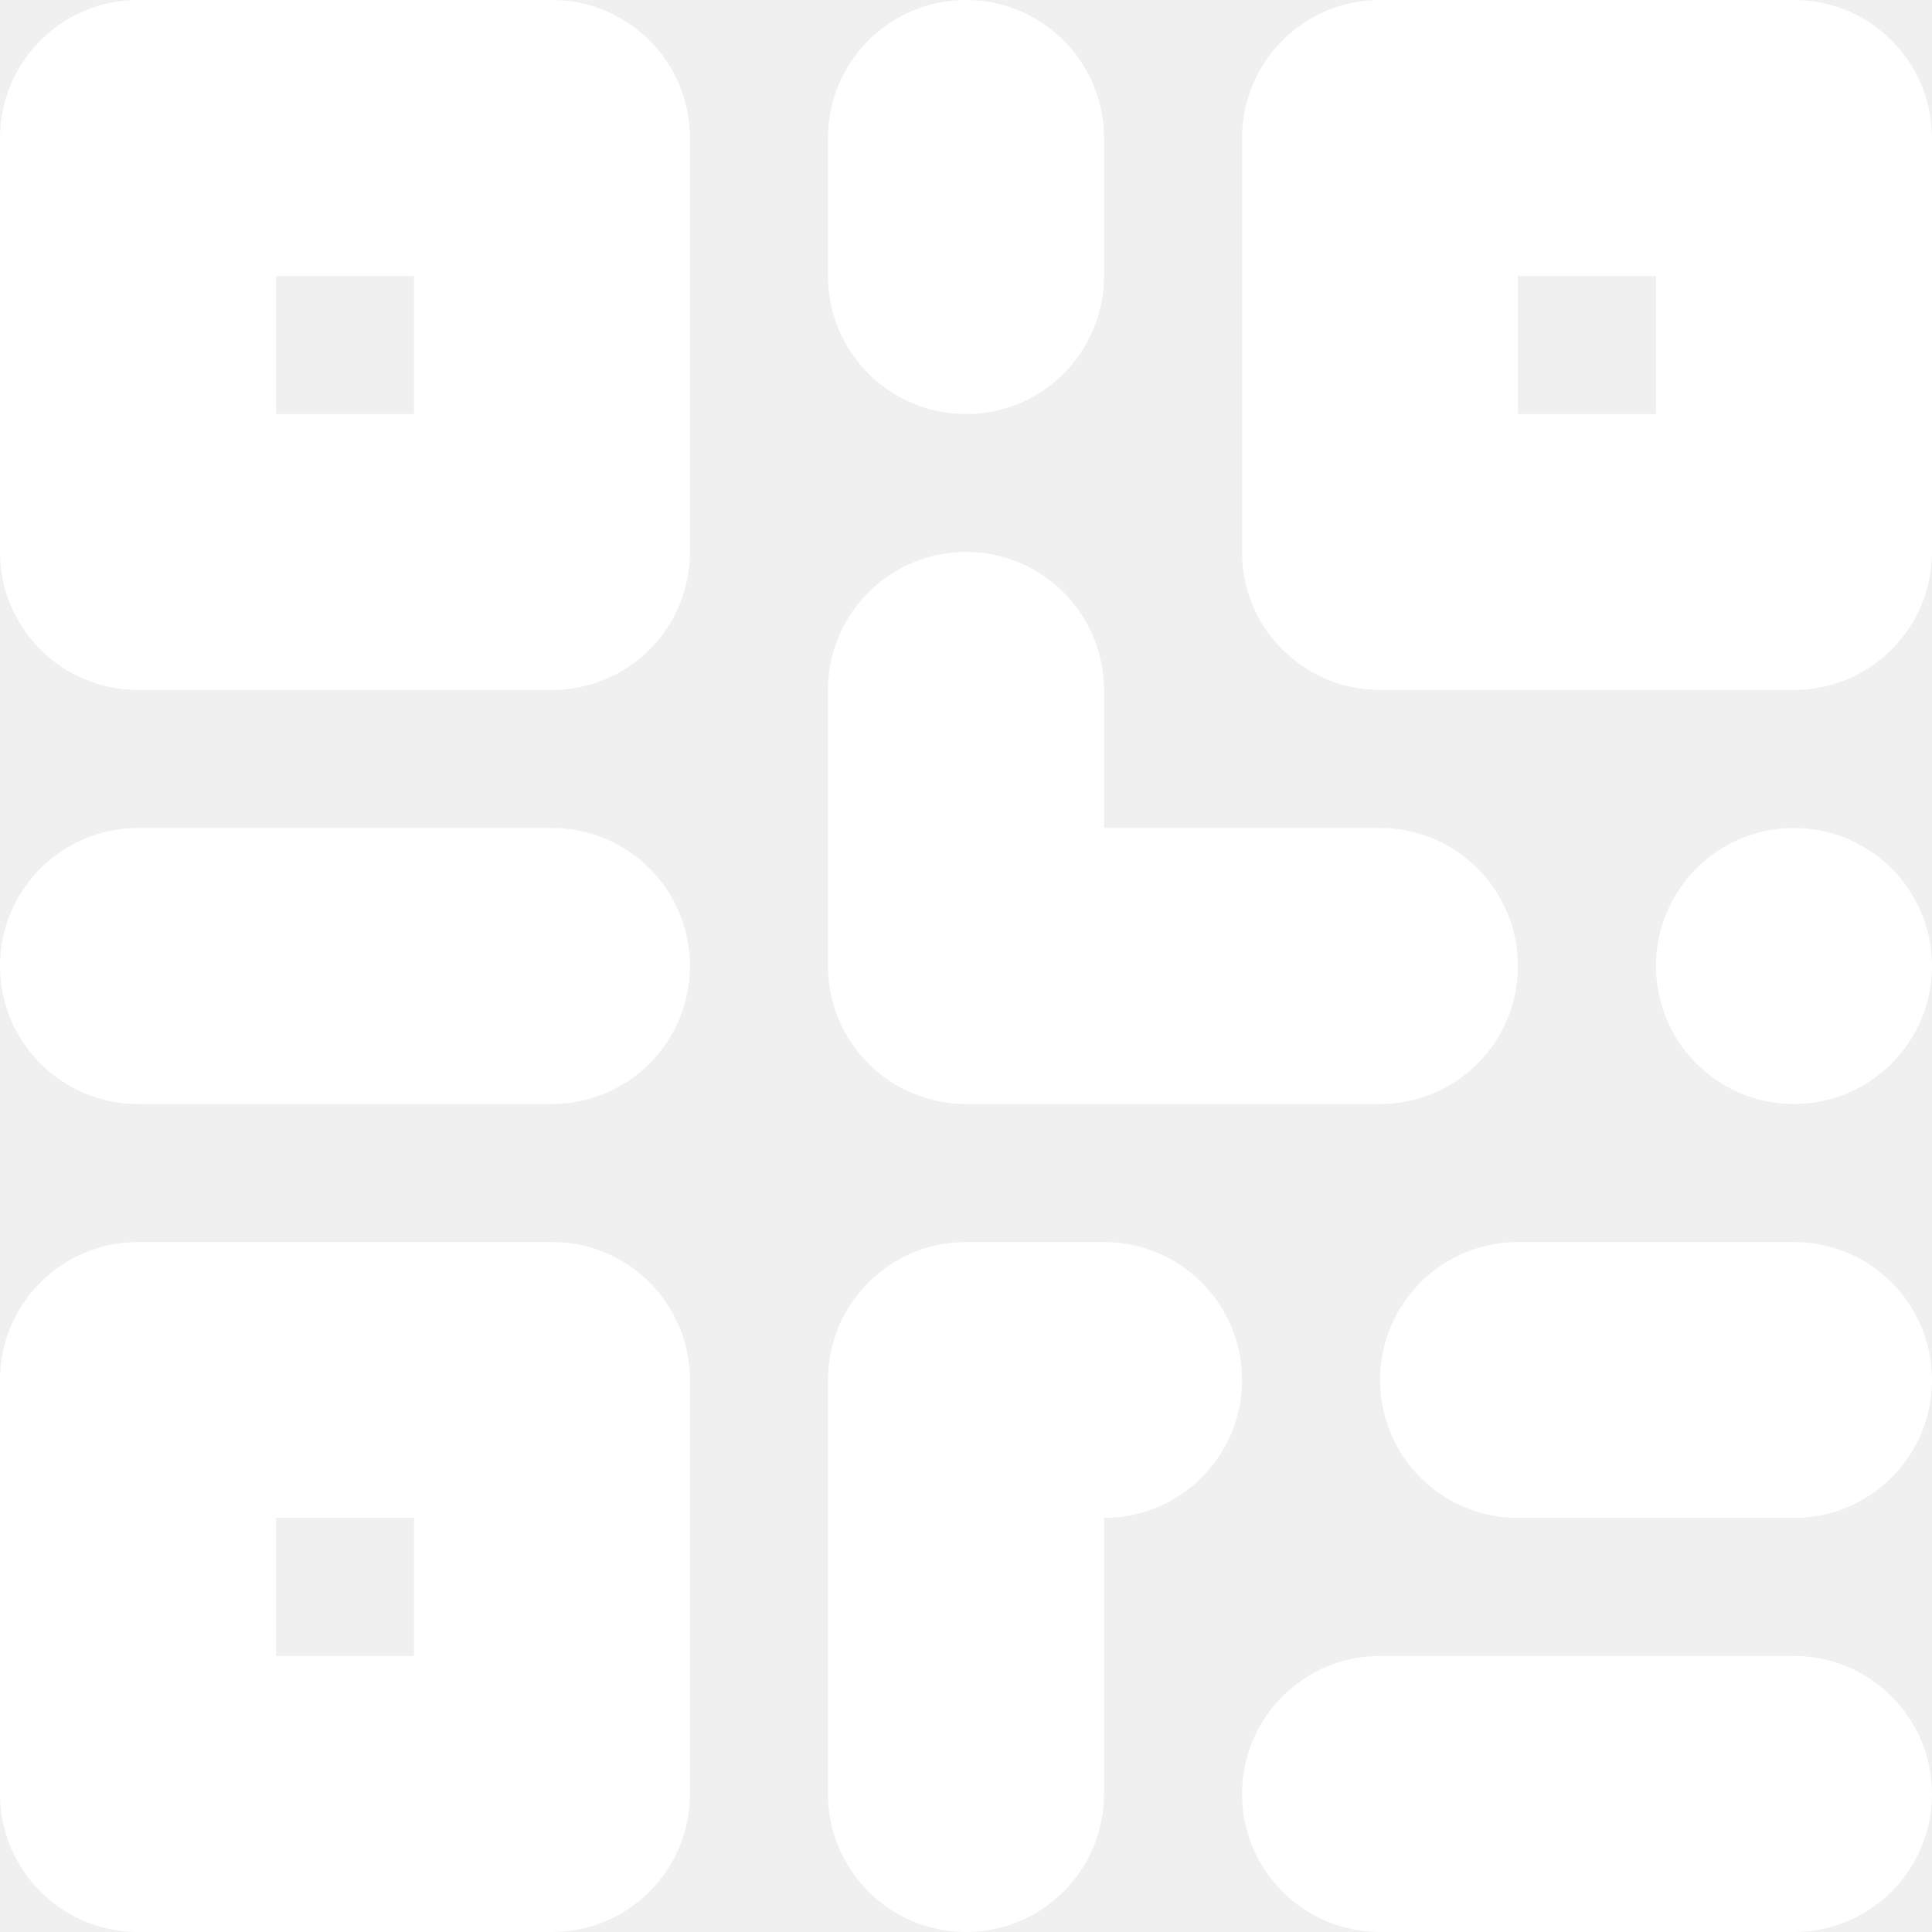
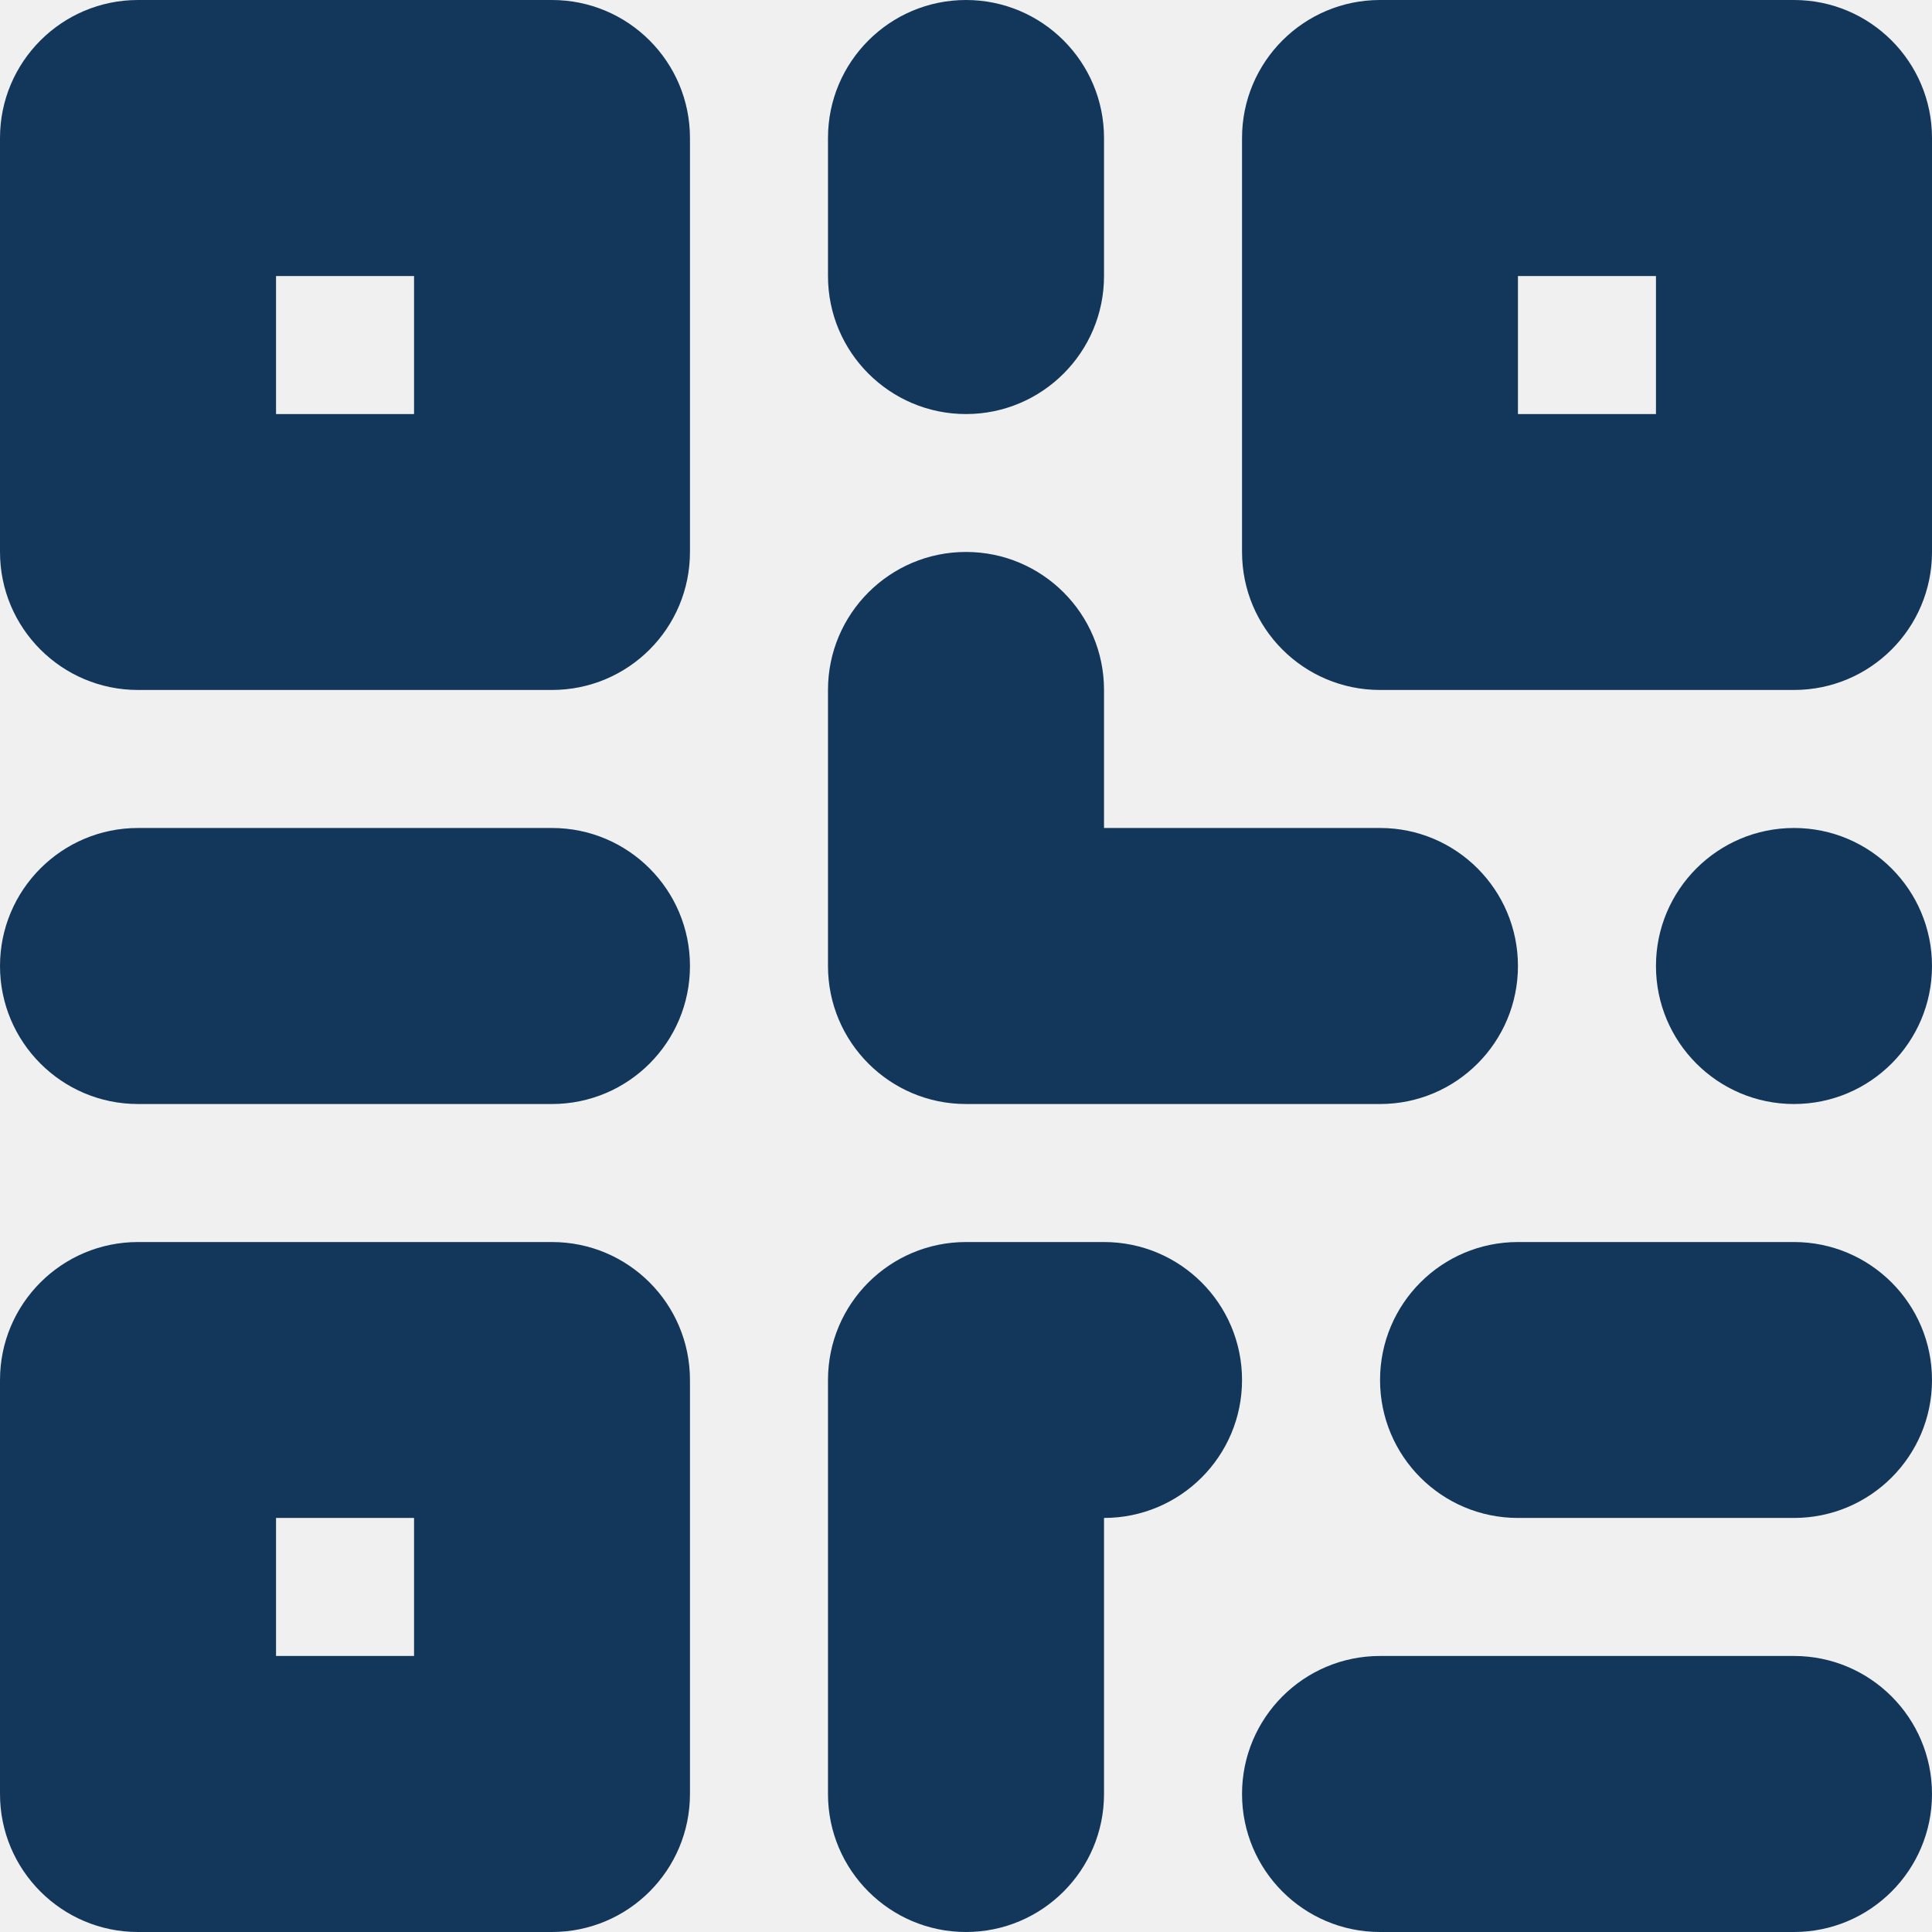
- <svg xmlns="http://www.w3.org/2000/svg" width="16" height="16" viewBox="0 0 16 16" fill="none">
+ <svg xmlns="http://www.w3.org/2000/svg" width="16" height="16" viewBox="0 0 16 16">
  <g id="Icon">
-     <path fill-rule="evenodd" clip-rule="evenodd" d="M0 1.143C0 0.512 0.512 0 1.143 0H4.571C5.203 0 5.714 0.512 5.714 1.143V4.571C5.714 5.203 5.203 5.714 4.571 5.714H1.143C0.512 5.714 0 5.203 0 4.571V1.143ZM2.286 3.429V2.286H3.429V3.429H2.286Z" fill="white" />
-     <path fill-rule="evenodd" clip-rule="evenodd" d="M0 11.429C0 10.797 0.512 10.286 1.143 10.286H4.571C5.203 10.286 5.714 10.797 5.714 11.429V14.857C5.714 15.488 5.203 16 4.571 16H1.143C0.512 16 0 15.488 0 14.857V11.429ZM2.286 13.714V12.571H3.429V13.714H2.286Z" fill="white" />
-     <path fill-rule="evenodd" clip-rule="evenodd" d="M11.429 0C10.797 0 10.286 0.512 10.286 1.143V4.571C10.286 5.203 10.797 5.714 11.429 5.714H14.857C15.488 5.714 16 5.203 16 4.571V1.143C16 0.512 15.488 0 14.857 0H11.429ZM12.571 2.286V3.429H13.714V2.286H12.571Z" fill="white" />
-     <path d="M9.143 1.143C9.143 0.512 8.631 0 8 0C7.369 0 6.857 0.512 6.857 1.143V2.286C6.857 2.917 7.369 3.429 8 3.429C8.631 3.429 9.143 2.917 9.143 2.286V1.143Z" fill="white" />
-     <path d="M8 4.571C8.631 4.571 9.143 5.083 9.143 5.714V6.857H11.429C12.06 6.857 12.571 7.369 12.571 8C12.571 8.631 12.06 9.143 11.429 9.143H8C7.369 9.143 6.857 8.631 6.857 8V5.714C6.857 5.083 7.369 4.571 8 4.571Z" fill="white" />
-     <path d="M14.857 6.857C14.226 6.857 13.714 7.369 13.714 8C13.714 8.631 14.226 9.143 14.857 9.143C15.488 9.143 16 8.631 16 8C16 7.369 15.488 6.857 14.857 6.857Z" fill="white" />
-     <path d="M6.857 11.429C6.857 10.797 7.369 10.286 8 10.286H9.143C9.774 10.286 10.286 10.797 10.286 11.429C10.286 12.06 9.774 12.571 9.143 12.571V14.857C9.143 15.488 8.631 16 8 16C7.369 16 6.857 15.488 6.857 14.857V11.429Z" fill="white" />
-     <path d="M4.571 9.143C5.203 9.143 5.714 8.631 5.714 8C5.714 7.369 5.203 6.857 4.571 6.857H1.143C0.512 6.857 0 7.369 0 8C0 8.631 0.512 9.143 1.143 9.143H4.571Z" fill="white" />
-     <path d="M16 11.429C16 12.06 15.488 12.571 14.857 12.571H12.571C11.94 12.571 11.429 12.06 11.429 11.429C11.429 10.797 11.94 10.286 12.571 10.286H14.857C15.488 10.286 16 10.797 16 11.429Z" fill="white" />
-     <path d="M14.857 16C15.488 16 16 15.488 16 14.857C16 14.226 15.488 13.714 14.857 13.714H11.429C10.797 13.714 10.286 14.226 10.286 14.857C10.286 15.488 10.797 16 11.429 16H14.857Z" fill="white" />
+     <path fill-rule="evenodd" clip-rule="evenodd" d="M0 1.143C0 0.512 0.512 0 1.143 0H4.571C5.203 0 5.714 0.512 5.714 1.143V4.571C5.714 5.203 5.203 5.714 4.571 5.714H1.143C0.512 5.714 0 5.203 0 4.571V1.143ZM2.286 3.429V2.286H3.429V3.429H2.286Z" fill="#13375B" />
+     <path fill-rule="evenodd" clip-rule="evenodd" d="M0 11.429C0 10.797 0.512 10.286 1.143 10.286H4.571C5.203 10.286 5.714 10.797 5.714 11.429V14.857C5.714 15.488 5.203 16 4.571 16H1.143C0.512 16 0 15.488 0 14.857V11.429ZM2.286 13.714V12.571H3.429V13.714H2.286Z" fill="#13375B" />
+     <path fill-rule="evenodd" clip-rule="evenodd" d="M11.429 0C10.797 0 10.286 0.512 10.286 1.143V4.571C10.286 5.203 10.797 5.714 11.429 5.714H14.857C15.488 5.714 16 5.203 16 4.571V1.143C16 0.512 15.488 0 14.857 0H11.429ZM12.571 2.286V3.429H13.714V2.286H12.571Z" fill="#13375B" />
+     <path d="M9.143 1.143C9.143 0.512 8.631 0 8 0C7.369 0 6.857 0.512 6.857 1.143V2.286C6.857 2.917 7.369 3.429 8 3.429C8.631 3.429 9.143 2.917 9.143 2.286V1.143Z" fill="#13375B" />
+     <path d="M8 4.571C8.631 4.571 9.143 5.083 9.143 5.714V6.857H11.429C12.06 6.857 12.571 7.369 12.571 8C12.571 8.631 12.06 9.143 11.429 9.143H8C7.369 9.143 6.857 8.631 6.857 8V5.714C6.857 5.083 7.369 4.571 8 4.571Z" fill="#13375B" />
+     <path d="M14.857 6.857C14.226 6.857 13.714 7.369 13.714 8C13.714 8.631 14.226 9.143 14.857 9.143C15.488 9.143 16 8.631 16 8C16 7.369 15.488 6.857 14.857 6.857Z" fill="#13375B" />
+     <path d="M6.857 11.429C6.857 10.797 7.369 10.286 8 10.286H9.143C9.774 10.286 10.286 10.797 10.286 11.429C10.286 12.06 9.774 12.571 9.143 12.571V14.857C9.143 15.488 8.631 16 8 16C7.369 16 6.857 15.488 6.857 14.857V11.429Z" fill="#13375B" />
+     <path d="M4.571 9.143C5.203 9.143 5.714 8.631 5.714 8C5.714 7.369 5.203 6.857 4.571 6.857H1.143C0.512 6.857 0 7.369 0 8C0 8.631 0.512 9.143 1.143 9.143H4.571Z" fill="#13375B" />
+     <path d="M16 11.429C16 12.06 15.488 12.571 14.857 12.571H12.571C11.94 12.571 11.429 12.06 11.429 11.429C11.429 10.797 11.94 10.286 12.571 10.286H14.857C15.488 10.286 16 10.797 16 11.429Z" fill="#13375B" />
+     <path d="M14.857 16C15.488 16 16 15.488 16 14.857C16 14.226 15.488 13.714 14.857 13.714H11.429C10.797 13.714 10.286 14.226 10.286 14.857C10.286 15.488 10.797 16 11.429 16H14.857Z" fill="#13375B" />
  </g>
</svg>
